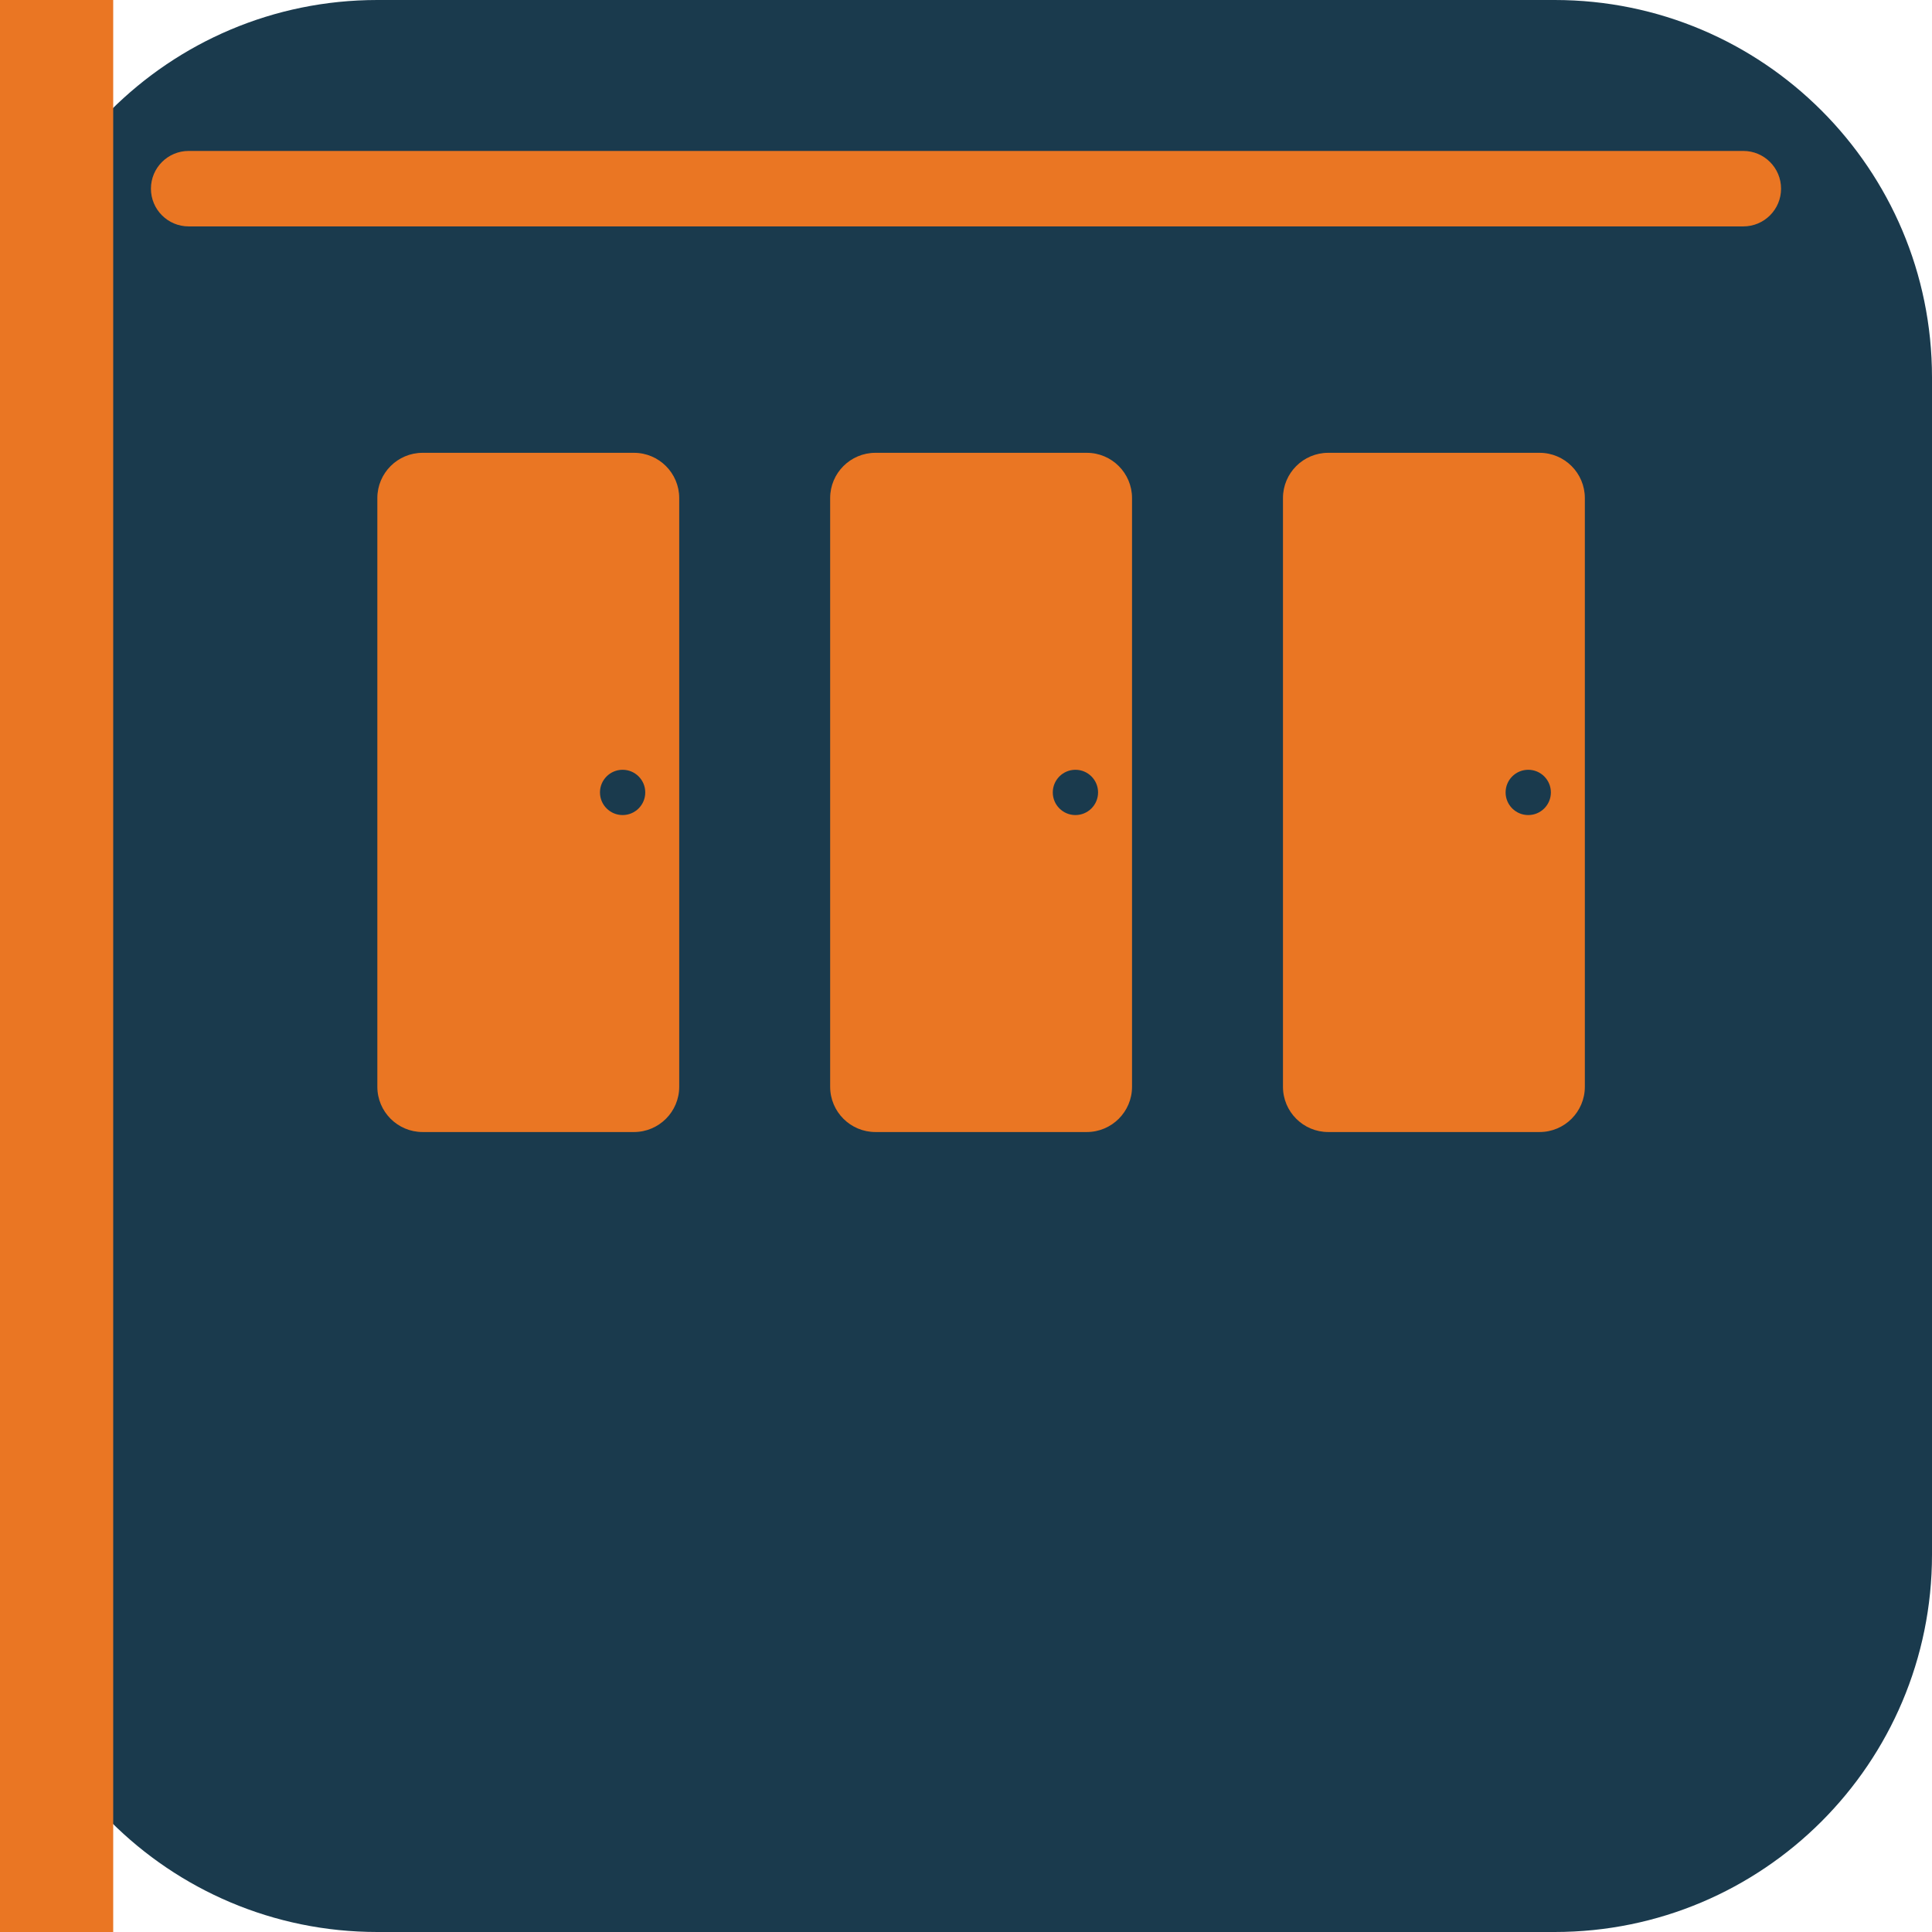
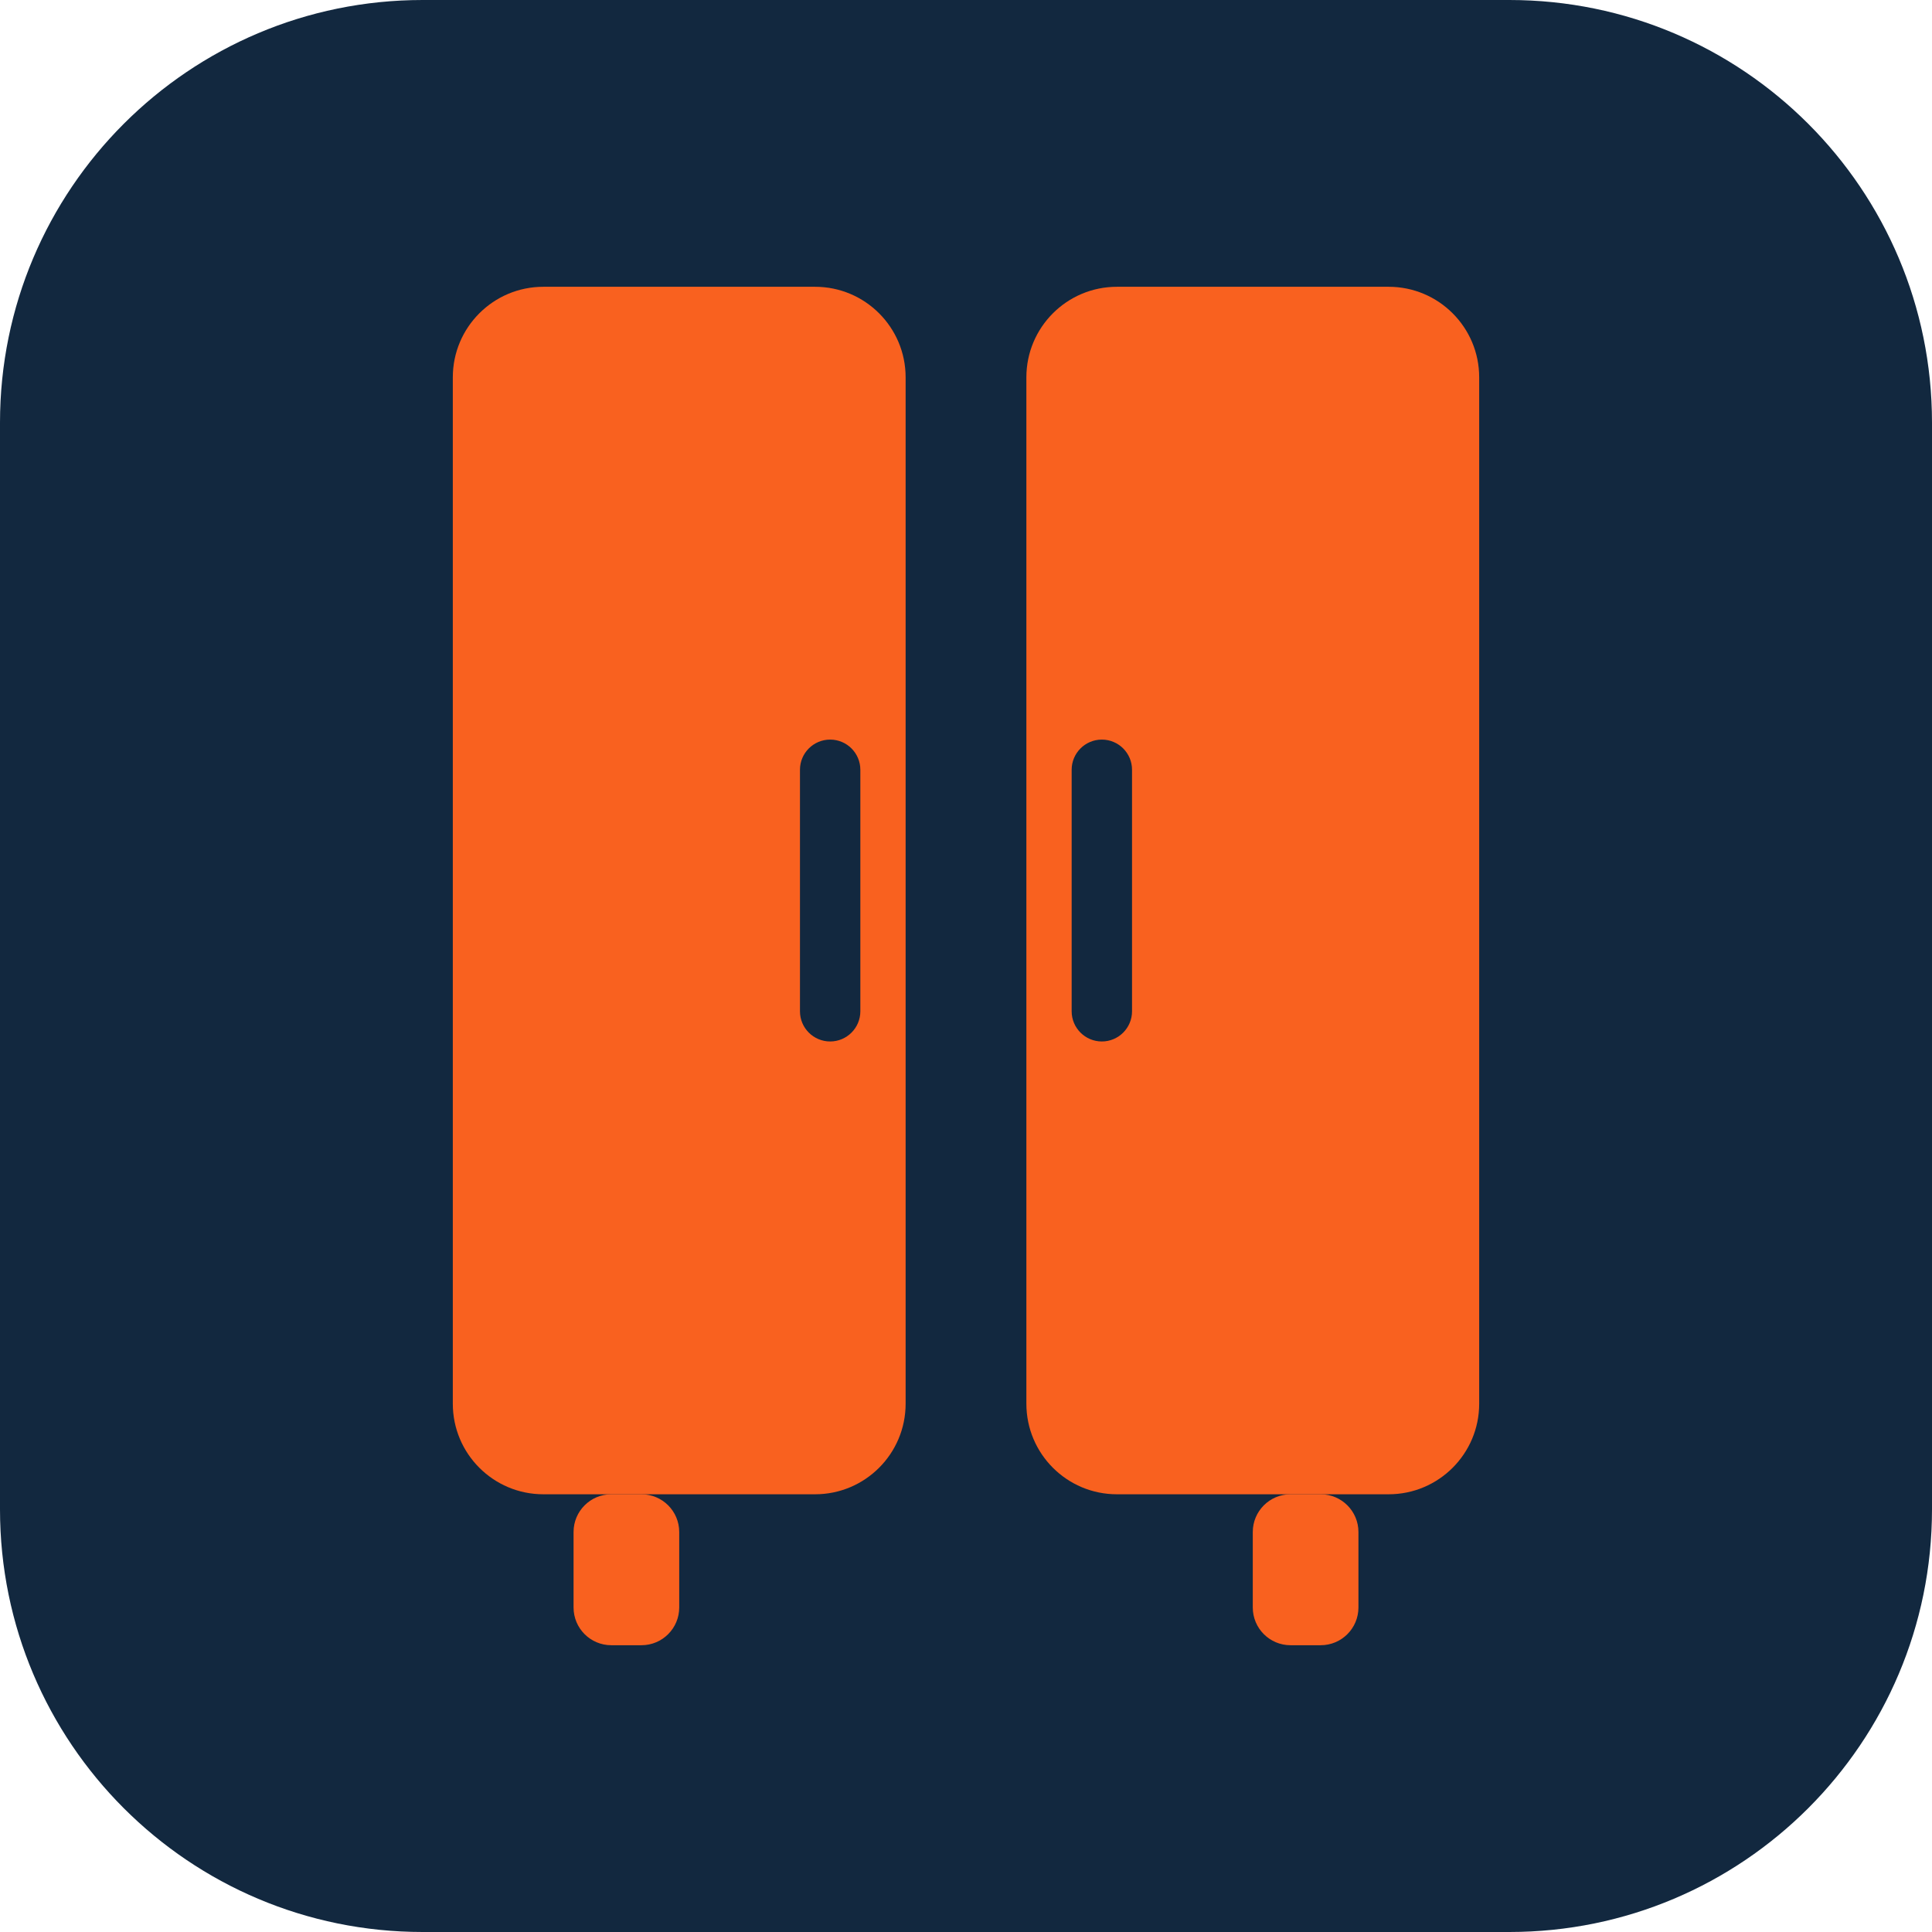
- <svg xmlns="http://www.w3.org/2000/svg" viewBox="0 0 512 512">
-   <rect width="512" height="512" rx="100" fill="#1a3a4d" />
-   <rect x="0" y="0" width="30" height="512" fill="#ea7623" />
-   <g transform="translate(100, 120)">
-     <rect x="0" y="0" width="80" height="180" rx="12" fill="#ea7623" />
-     <circle cx="65" cy="90" r="6" fill="#1a3a4d" />
-     <rect x="120" y="0" width="80" height="180" rx="12" fill="#ea7623" />
-     <circle cx="185" cy="90" r="6" fill="#1a3a4d" />
-     <rect x="240" y="0" width="80" height="180" rx="12" fill="#ea7623" />
-     <circle cx="305" cy="90" r="6" fill="#1a3a4d" />
-   </g>
-   <rect x="40" y="40" width="432" height="20" rx="10" fill="#ea7623" />
+ <svg xmlns="http://www.w3.org/2000/svg" viewBox="0 0 512 512" role="img" aria-label="Doha Interiors">
+   <rect width="512" height="512" rx="112" fill="#12283F" />
+   <rect x="120" y="76" width="120" height="320" rx="24" fill="#F9611F" />
+   <rect x="212" y="196" width="16" height="80" rx="8" fill="#12283F" />
+   <rect x="272" y="76" width="120" height="320" rx="24" fill="#F9611F" />
+   <rect x="284" y="196" width="16" height="80" rx="8" fill="#12283F" />
+   <rect x="152" y="396" width="28" height="40" rx="10" fill="#F9611F" />
+   <rect x="332" y="396" width="28" height="40" rx="10" fill="#F9611F" />
</svg>
